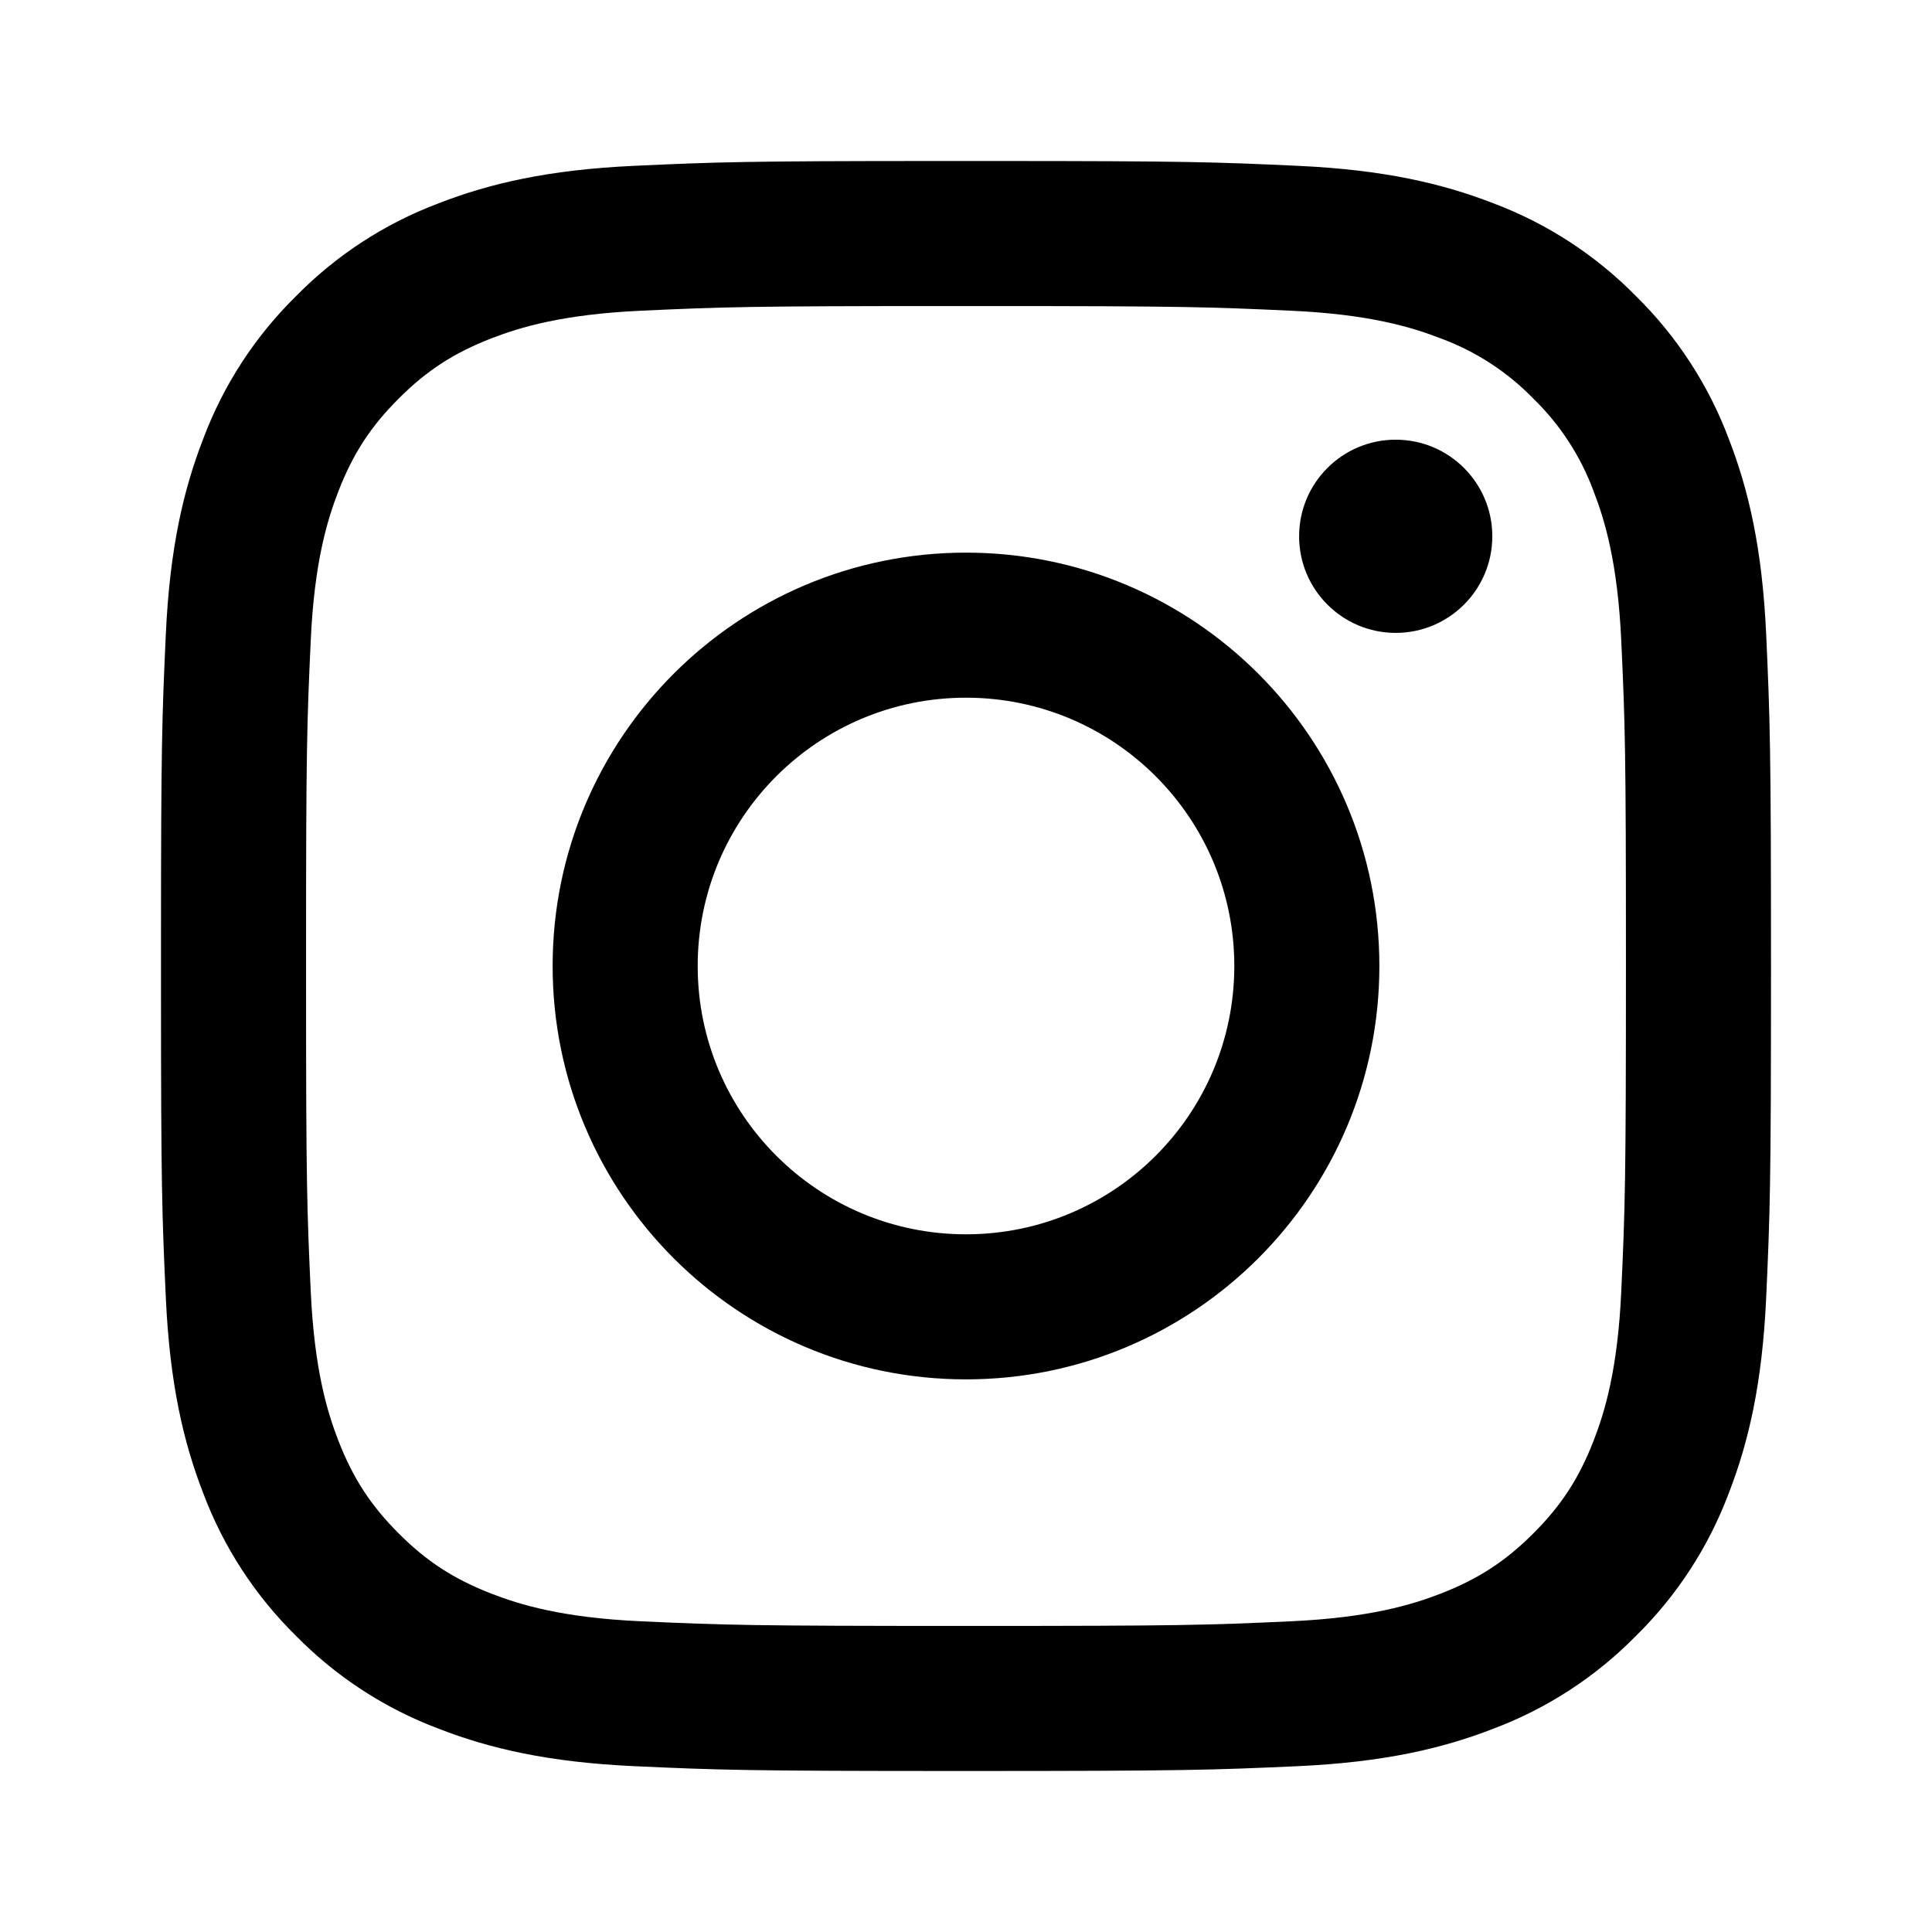
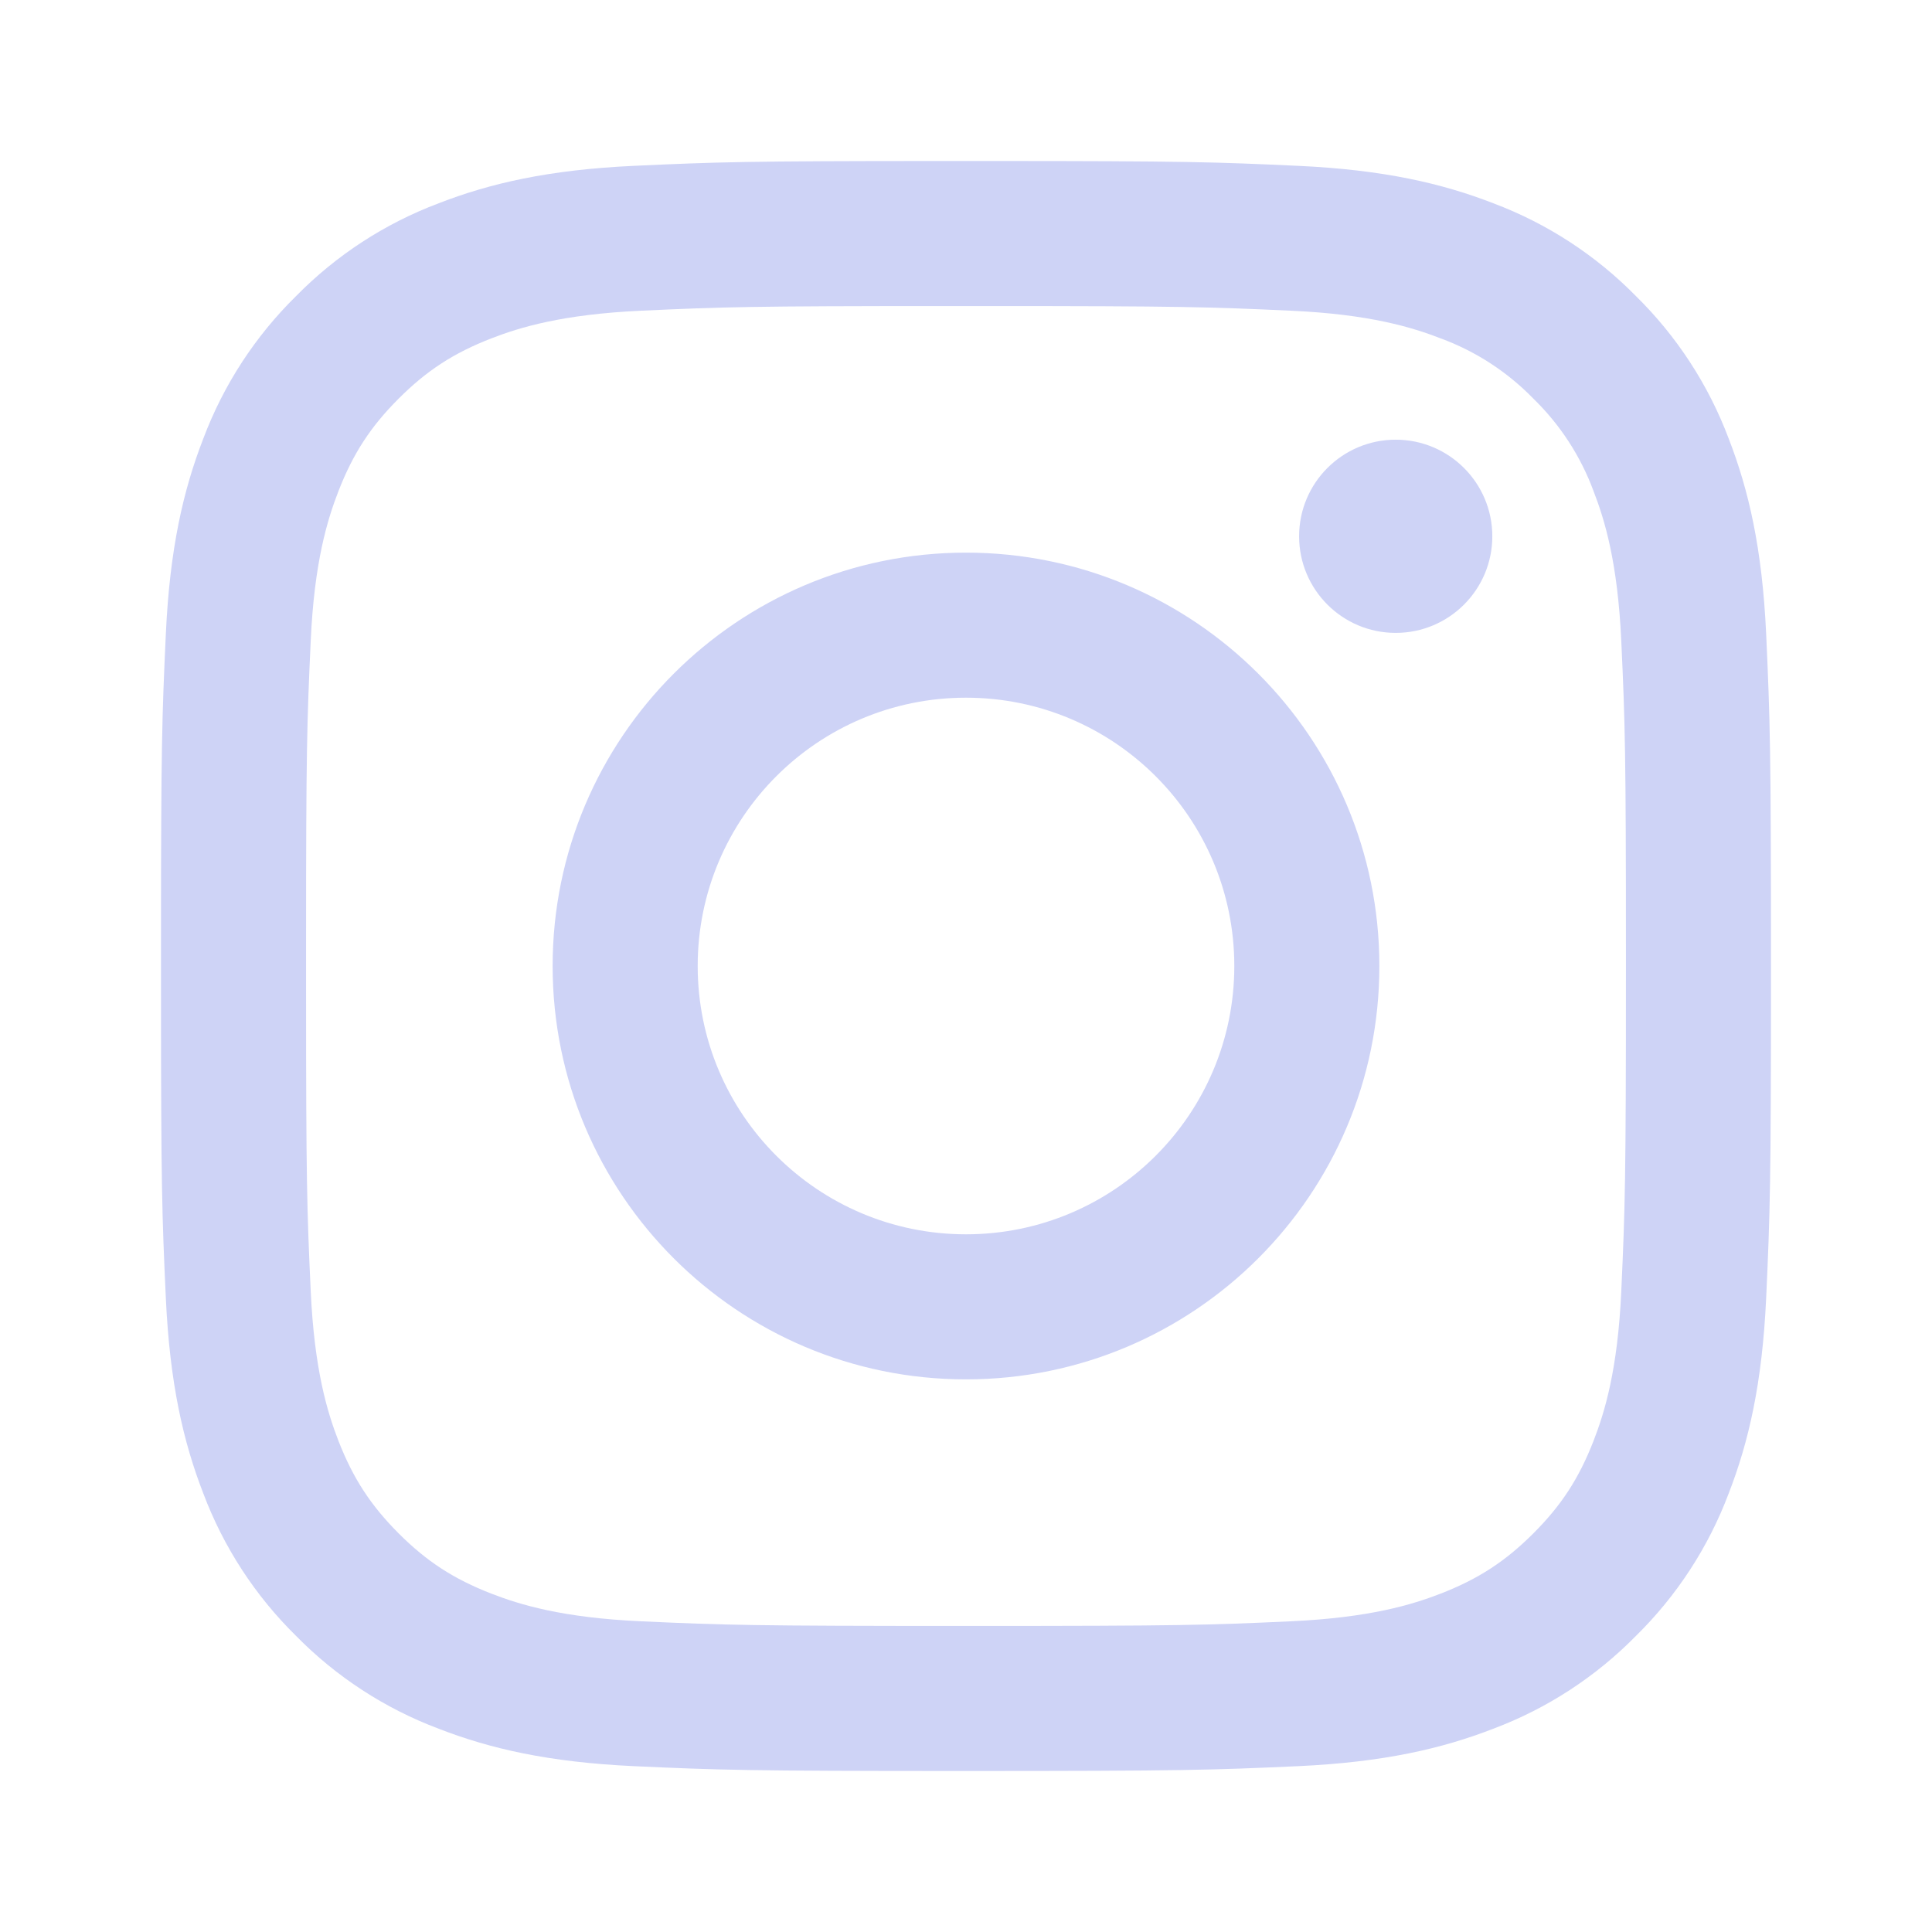
- <svg xmlns="http://www.w3.org/2000/svg" width="24" height="24" fill="currentColor" viewBox="0 0 24 24" aria-hidden="true">
+ <svg xmlns="http://www.w3.org/2000/svg" width="24" height="24" fill="#CED3F6" viewBox="0 0 24 24" aria-hidden="true">
  <path fill-rule="evenodd" d="M12.315 2c2.43 0 2.784.013 3.808.06 1.064.049 1.791.218 2.427.465a4.902 4.902 0 011.772 1.153 4.902 4.902 0 011.153 1.772c.247.636.416 1.363.465 2.427.048 1.067.06 1.407.06 4.123v.08c0 2.643-.012 2.987-.06 4.043-.049 1.064-.218 1.791-.465 2.427a4.902 4.902 0 01-1.153 1.772 4.902 4.902 0 01-1.772 1.153c-.636.247-1.363.416-2.427.465-1.067.048-1.407.06-4.123.06h-.08c-2.643 0-2.987-.012-4.043-.06-1.064-.049-1.791-.218-2.427-.465a4.902 4.902 0 01-1.772-1.153 4.902 4.902 0 01-1.153-1.772c-.247-.636-.416-1.363-.465-2.427-.047-1.024-.06-1.379-.06-3.808v-.63c0-2.43.013-2.784.06-3.808.049-1.064.218-1.791.465-2.427a4.902 4.902 0 011.153-1.772A4.902 4.902 0 015.45 2.525c.636-.247 1.363-.416 2.427-.465C8.901 2.013 9.256 2 11.685 2h.63zm-.081 1.802h-.468c-2.456 0-2.784.011-3.807.058-.975.045-1.504.207-1.857.344-.467.182-.8.398-1.15.748-.35.35-.566.683-.748 1.15-.137.353-.3.882-.344 1.857-.047 1.023-.058 1.351-.058 3.807v.468c0 2.456.011 2.784.058 3.807.045.975.207 1.504.344 1.857.182.466.399.8.748 1.15.35.35.683.566 1.15.748.353.137.882.3 1.857.344 1.054.048 1.37.058 4.041.058h.08c2.597 0 2.917-.01 3.96-.058.976-.045 1.505-.207 1.858-.344.466-.182.8-.398 1.15-.748.35-.35.566-.683.748-1.15.137-.353.3-.882.344-1.857.048-1.055.058-1.37.058-4.041v-.08c0-2.597-.01-2.917-.058-3.96-.045-.976-.207-1.505-.344-1.858a3.097 3.097 0 00-.748-1.15 3.098 3.098 0 00-1.15-.748c-.353-.137-.882-.3-1.857-.344-1.023-.047-1.351-.058-3.807-.058zM12 6.865a5.135 5.135 0 110 10.27 5.135 5.135 0 010-10.27zm0 1.802a3.333 3.333 0 100 6.666 3.333 3.333 0 000-6.666zm5.338-3.205a1.2 1.2 0 110 2.4 1.2 1.2 0 010-2.4z" clip-rule="evenodd" />
</svg>
